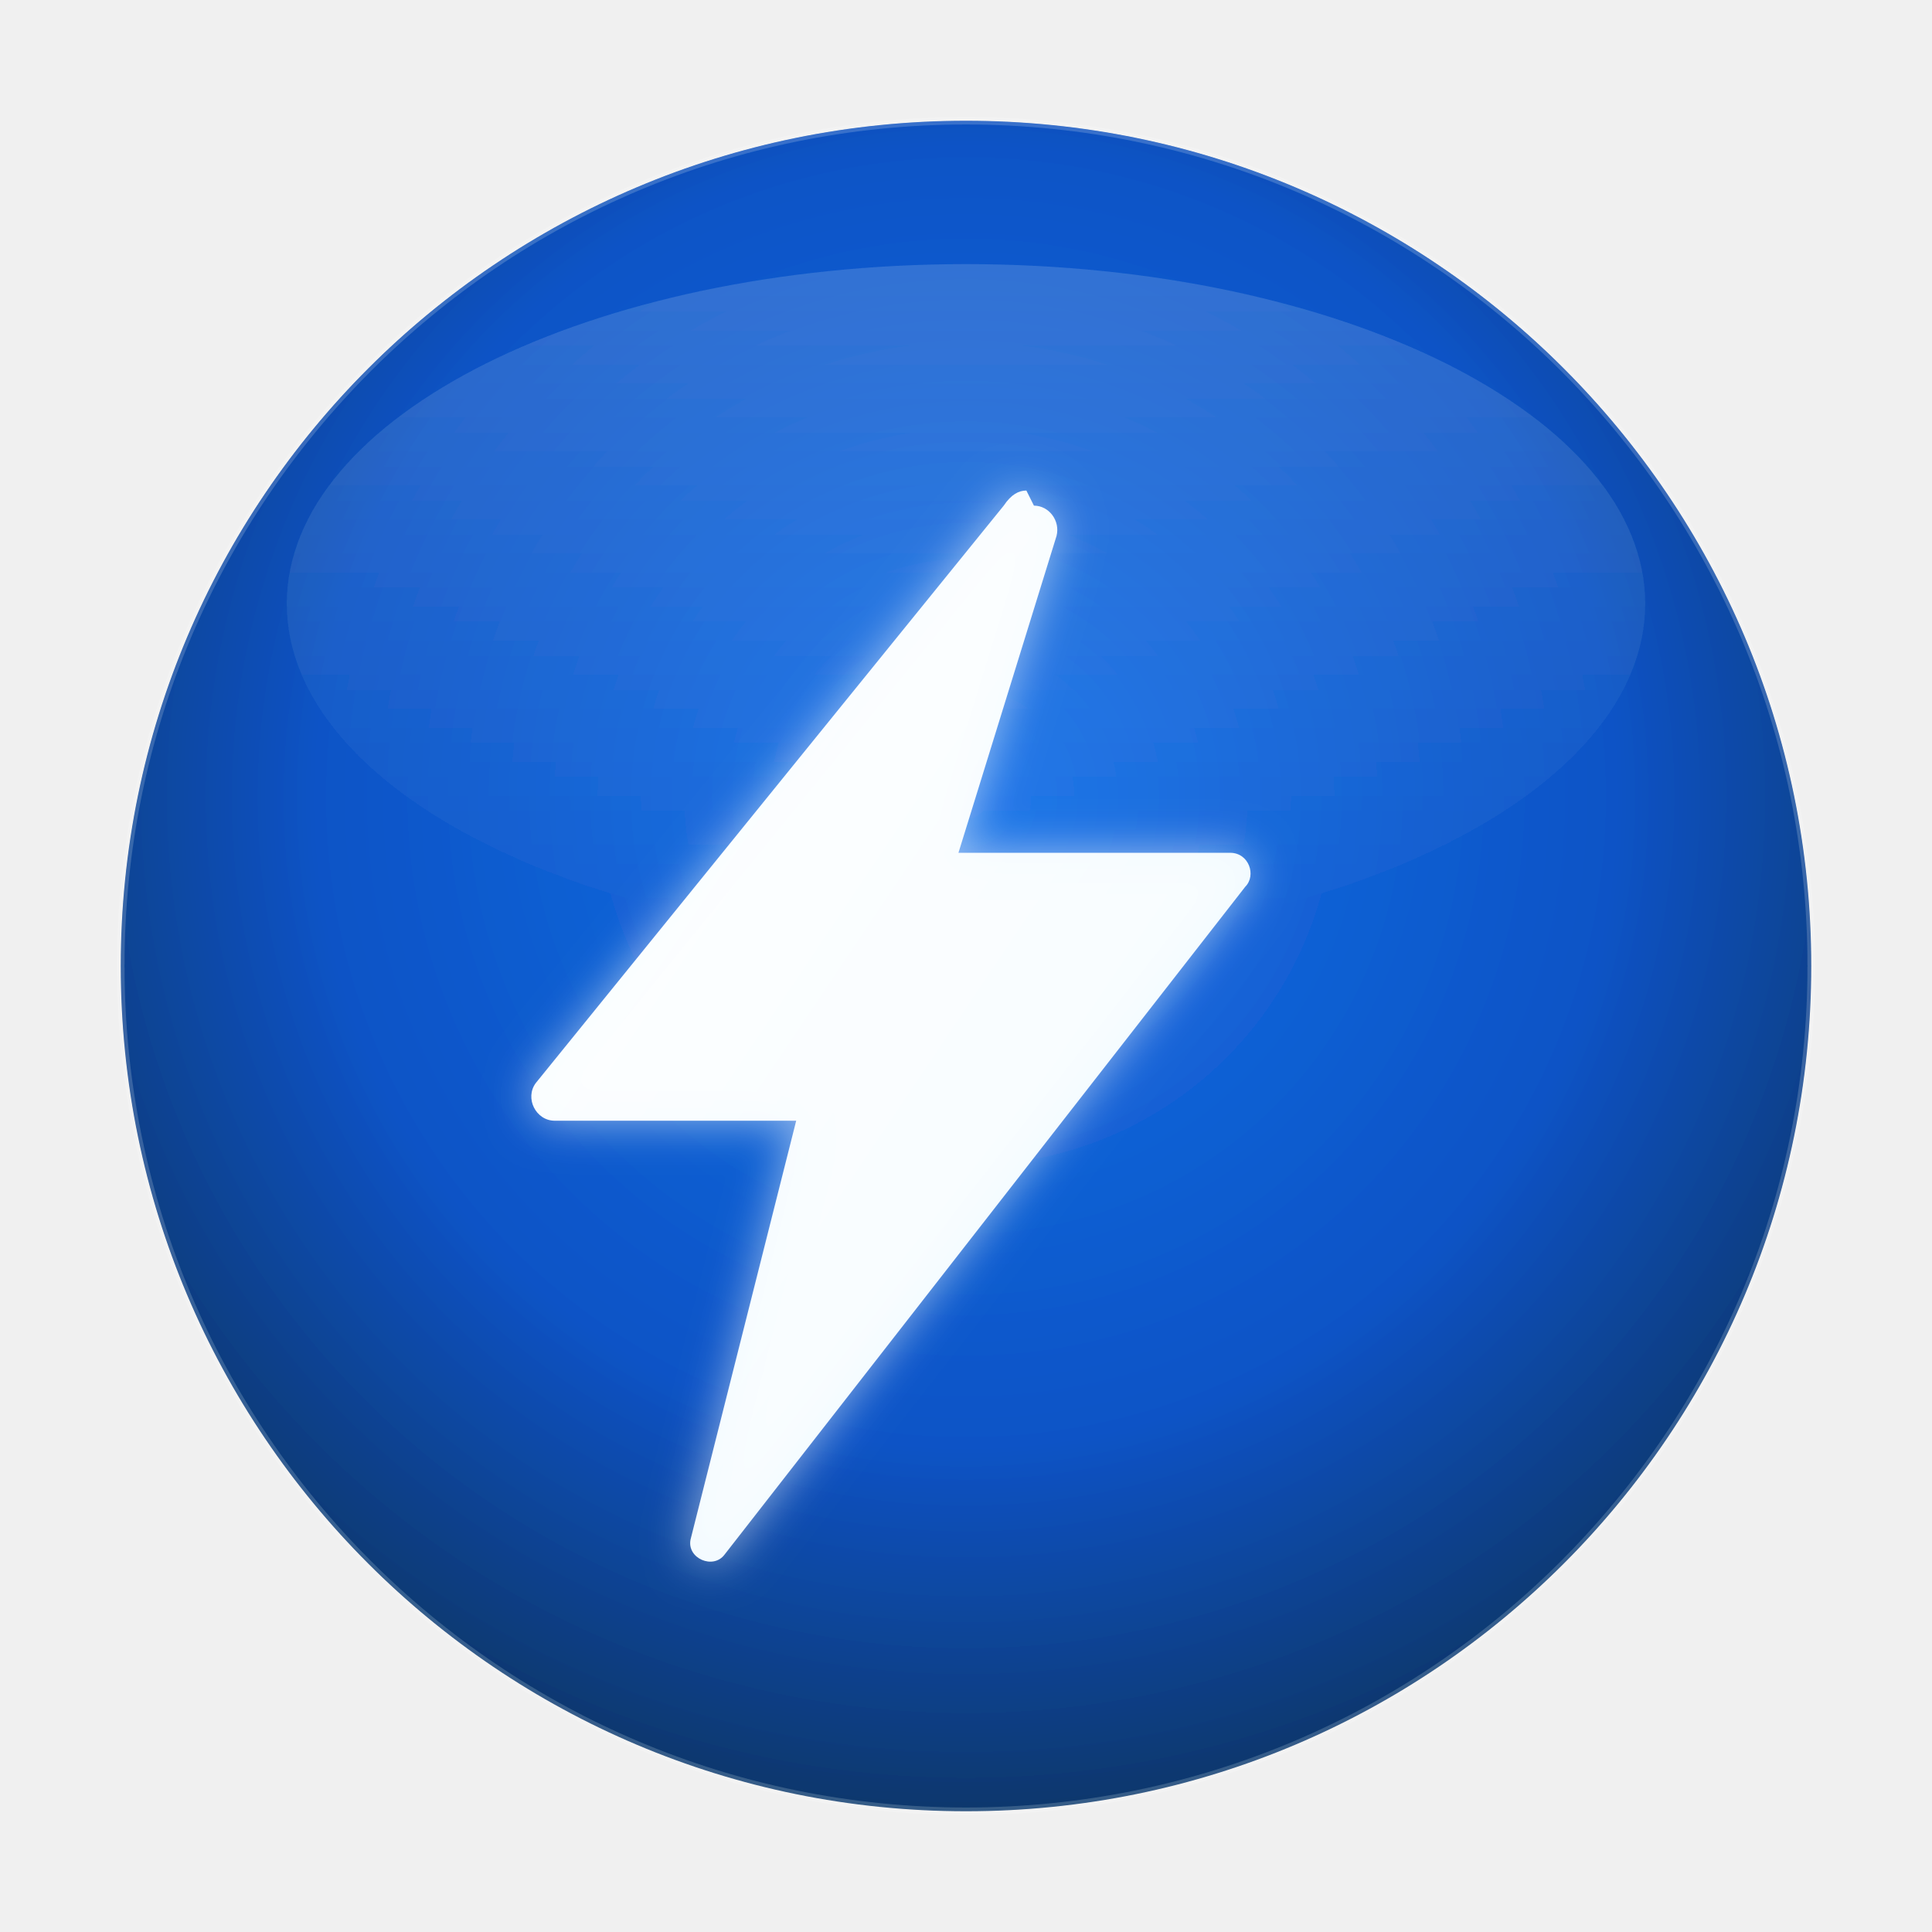
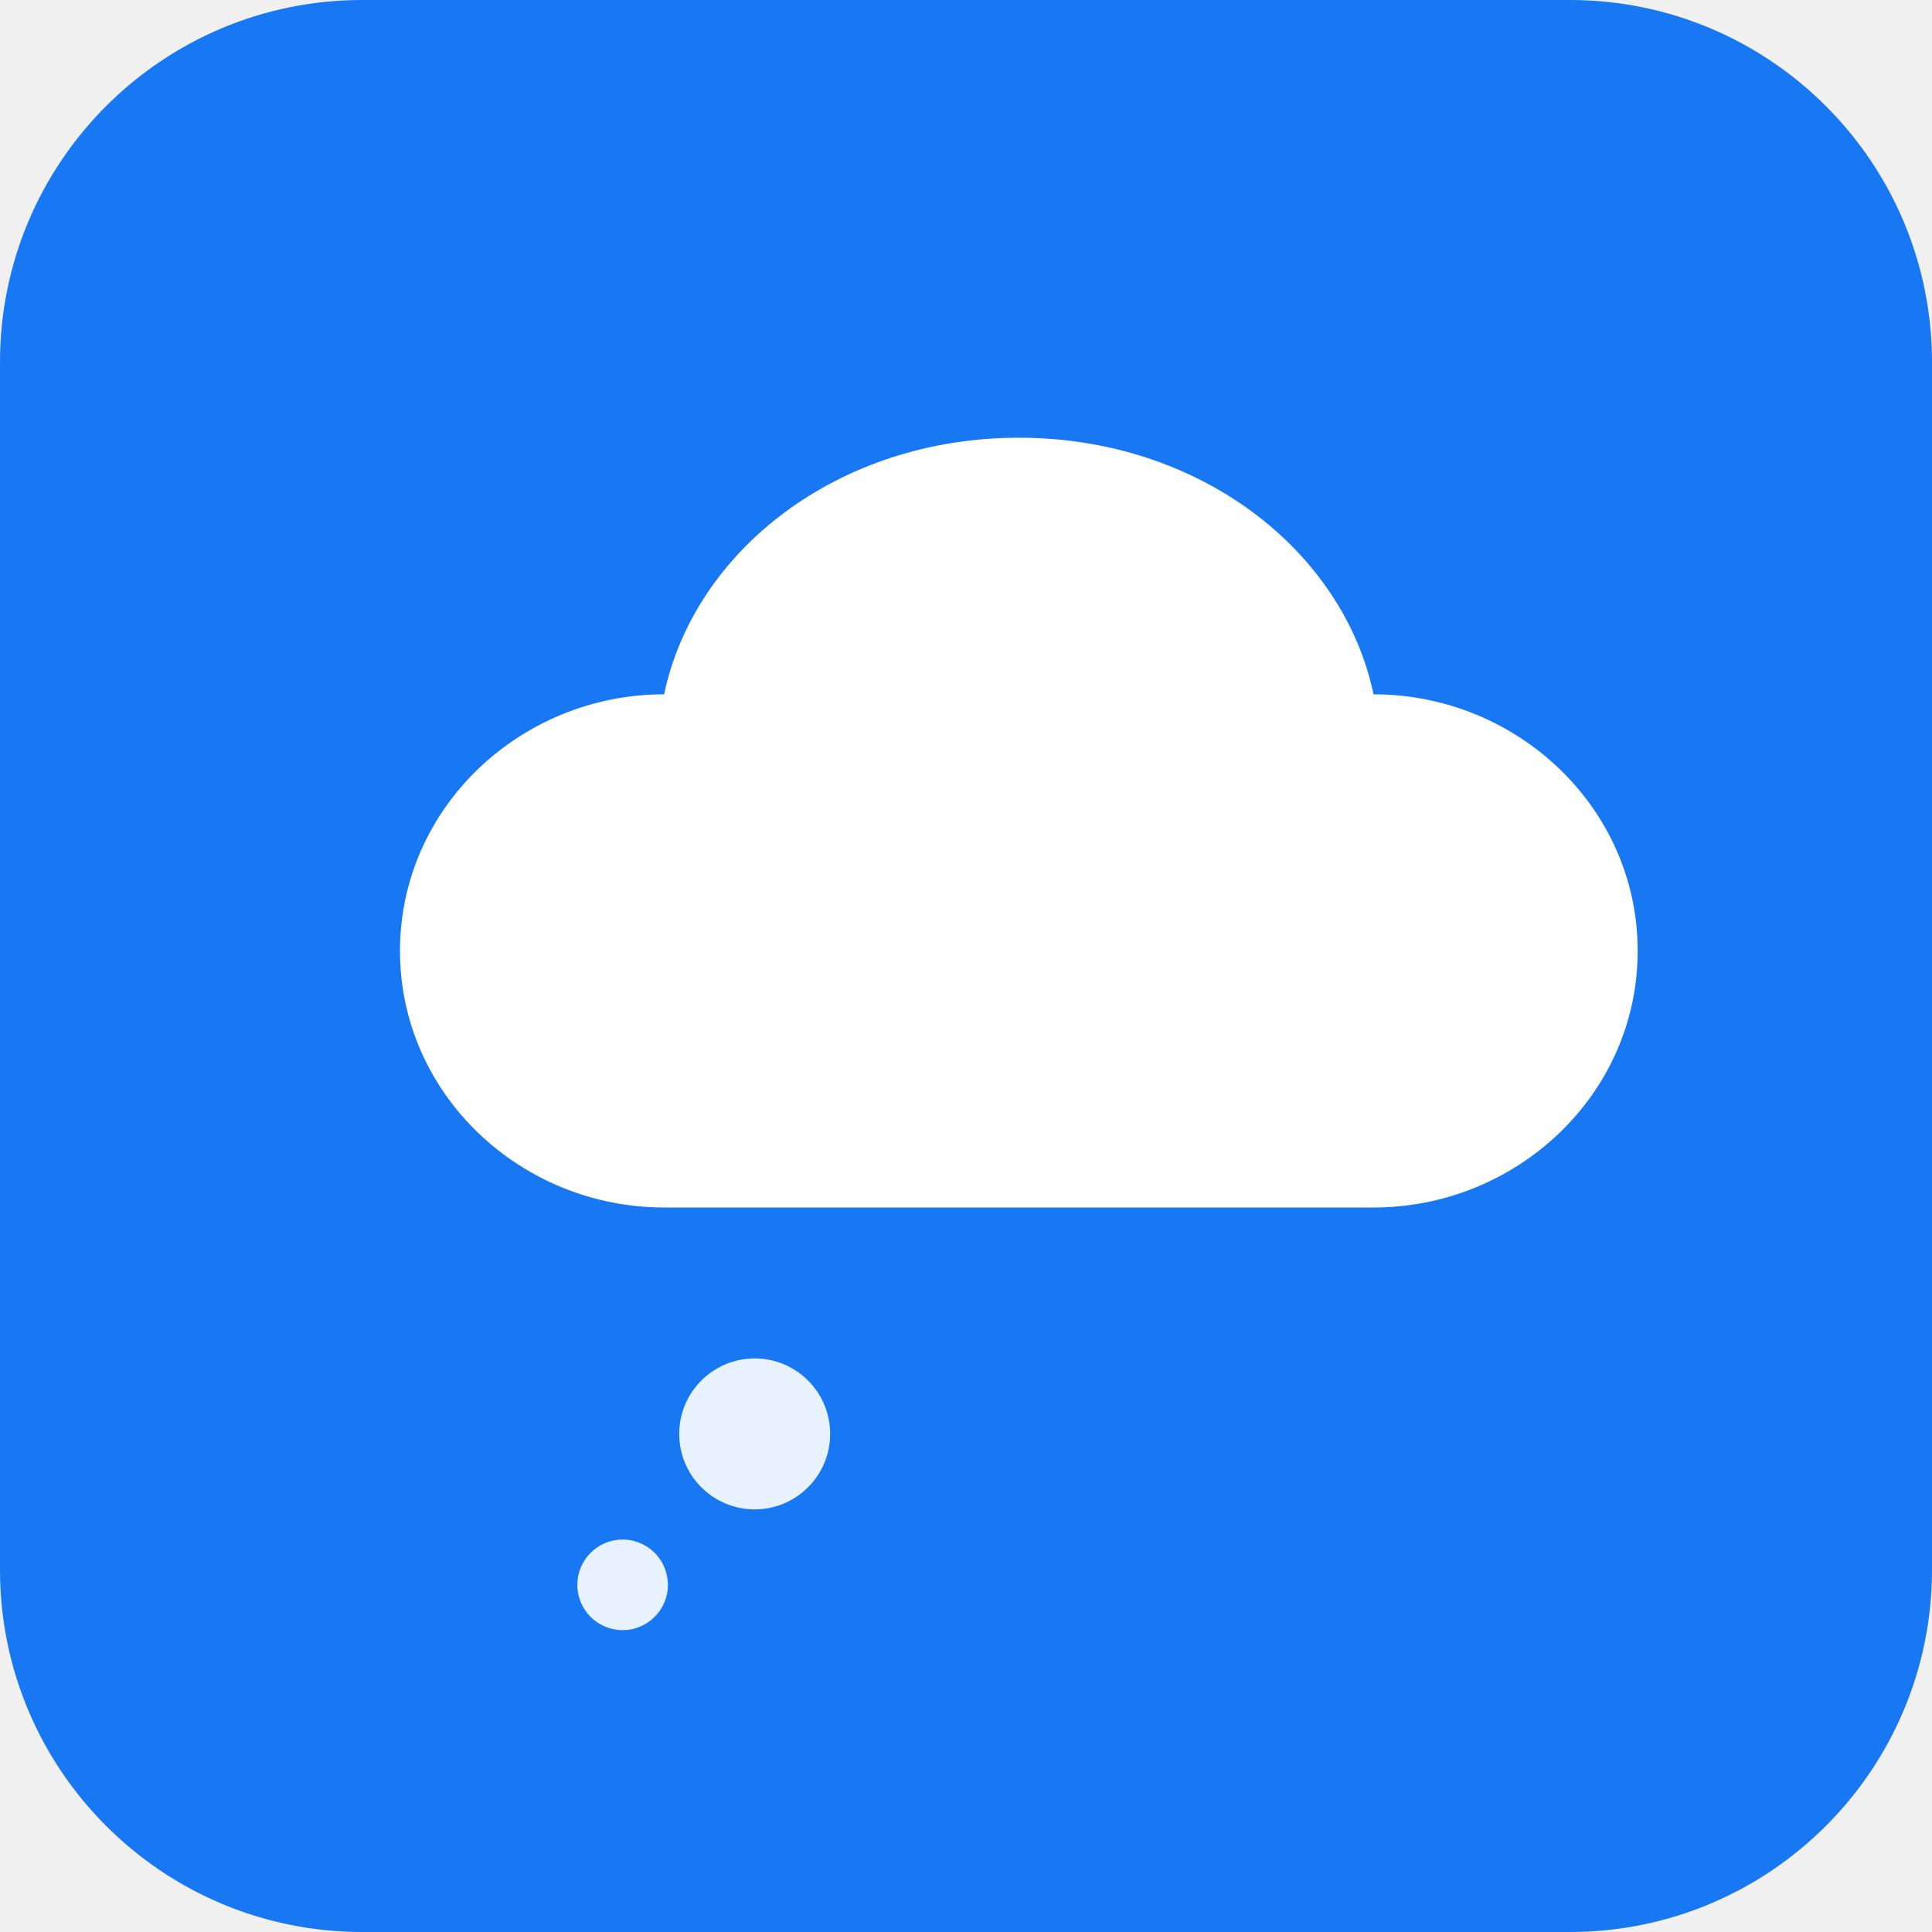
- <svg xmlns="http://www.w3.org/2000/svg" width="512" height="512" viewBox="0 0 512 512" role="img" aria-label="Brain Bolt App Icon">
-   <defs>
-     <radialGradient id="ring" cx="50%" cy="40%" r="70%">
-       <stop offset="0%" stop-color="#1a73e8" />
-       <stop offset="55%" stop-color="#0b53c6" />
-       <stop offset="100%" stop-color="#0a2a43" />
-     </radialGradient>
-     <linearGradient id="sheen" x1="0" y1="0" x2="0" y2="1">
-       <stop offset="0%" stop-color="rgba(255,255,255,0.7)" />
-       <stop offset="100%" stop-color="rgba(255,255,255,0)" />
-     </linearGradient>
-     <linearGradient id="boltFill" x1="0" y1="0" x2="1" y2="1">
-       <stop offset="0%" stop-color="#ffffff" />
-       <stop offset="100%" stop-color="#e8f7ff" />
-     </linearGradient>
-     <filter id="innerShadow" x="-50%" y="-50%" width="200%" height="200%">
-       <feOffset dx="0" dy="2" />
-       <feGaussianBlur stdDeviation="6" />
-       <feComposite in2="SourceAlpha" operator="arithmetic" k2="-1" k3="1" />
-       <feColorMatrix type="matrix" values="0 0 0 0 0   0 0 0 0 0   0 0 0 0 0   0 0 0 .45 0" />
-       <feBlend in="SourceGraphic" mode="normal" />
-     </filter>
-     <filter id="boltGlow" x="-50%" y="-50%" width="200%" height="200%">
-       <feGaussianBlur stdDeviation="6" />
-     </filter>
-   </defs>
-   <g filter="url(#innerShadow)">
-     <circle cx="256" cy="256" r="224" fill="url(#ring)" />
-     <ellipse cx="256" cy="160" rx="180" ry="90" fill="url(#sheen)" opacity=".22" />
-     <circle cx="256" cy="256" r="224" fill="none" stroke="rgba(255,255,255,.18)" stroke-width="2" />
-   </g>
-   <g transform="translate(0,6)">
-     <path d="M274 128c4 0 7 4 6 8l-26 84h72c5 0 7 6 4 9L192 406c-3 4-10 1-9-4l28-111h-64c-5 0-8-6-5-10l124-153c2-3 4-4 6-4z" fill="url(#boltFill)" />
-     <path d="M274 128c4 0 7 4 6 8l-26 84h72c5 0 7 6 4 9L192 406c-3 4-10 1-9-4l28-111h-64c-5 0-8-6-5-10l124-153c2-3 4-4 6-4z" fill="#ffffff" opacity=".55" filter="url(#boltGlow)" />
-   </g>
+ <svg xmlns="http://www.w3.org/2000/svg" viewBox="0 0 512 512">
+   <rect width="512" height="512" rx="96" fill="#1877F2" />
+   <path d="M176 320c-38 0-70-30-70-68s32-68 70-68c8-38 46-68 94-68s86 30 94 68c38 0 70 30 70 68s-32 68-70 68H176z" fill="#ffffff" />
+   <circle cx="200" cy="380" r="20" fill="#ffffff" opacity="0.9" />
+   <circle cx="165" cy="420" r="12" fill="#ffffff" opacity="0.9" />
</svg>
